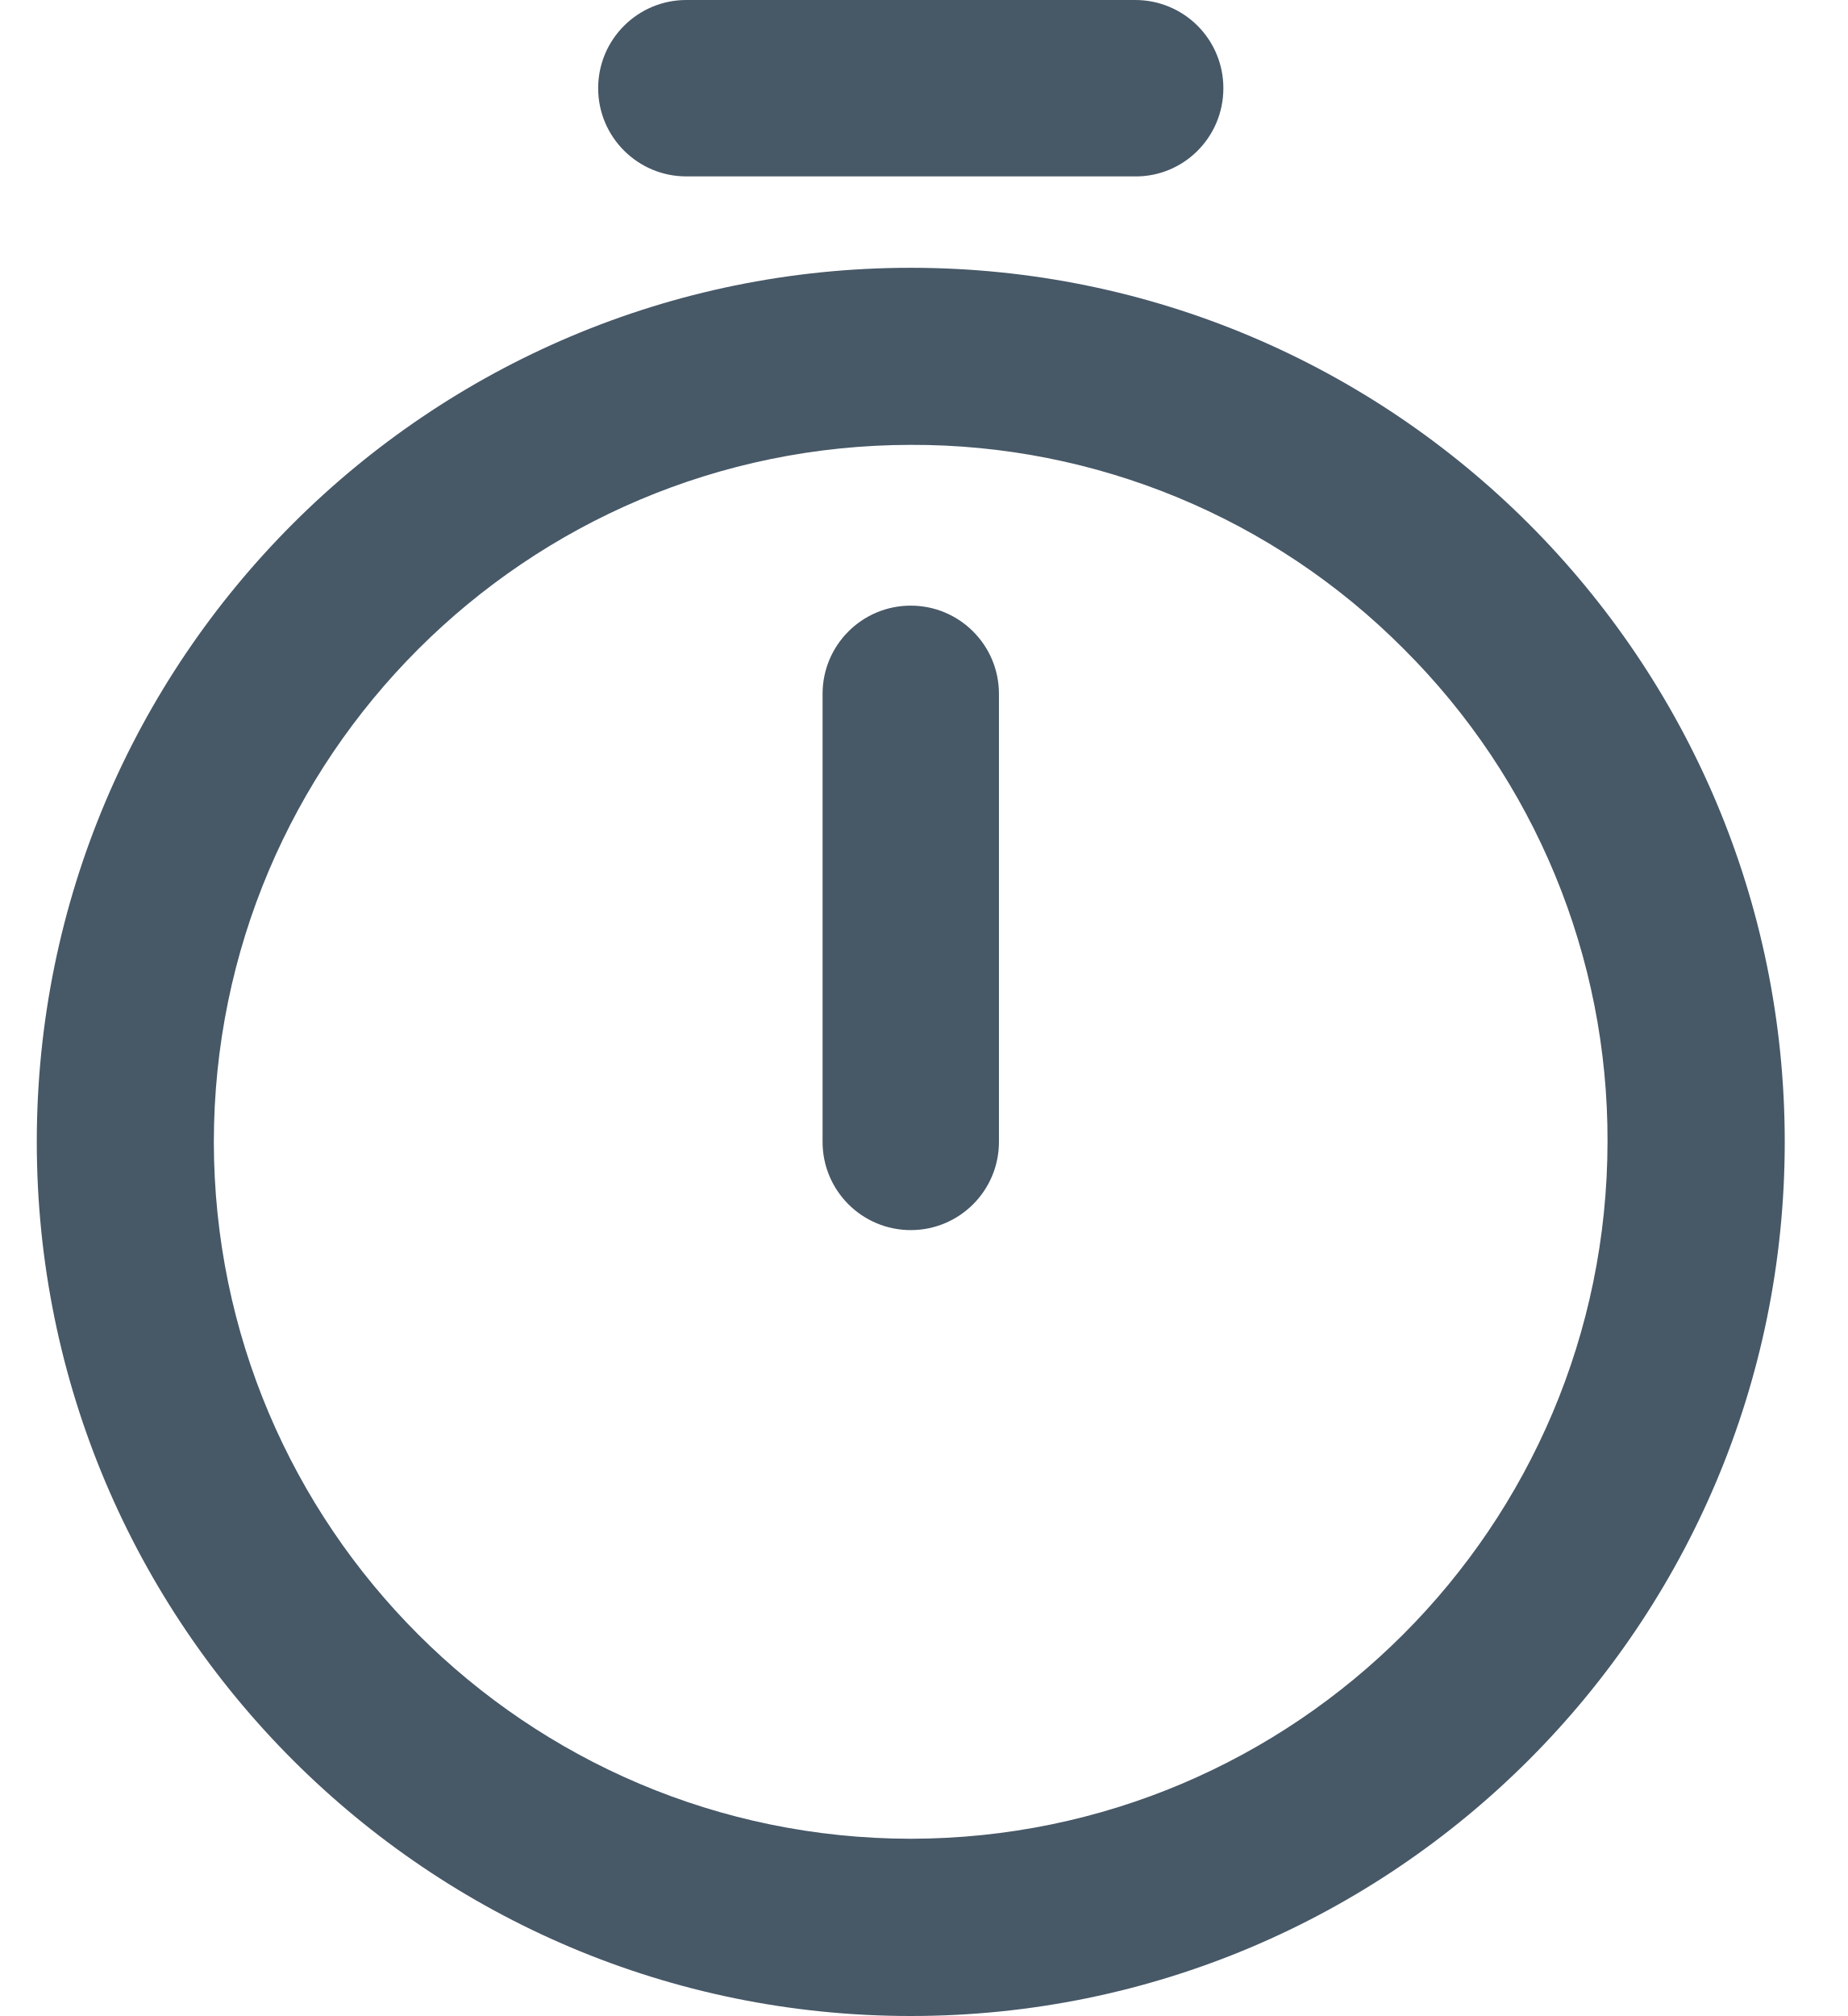
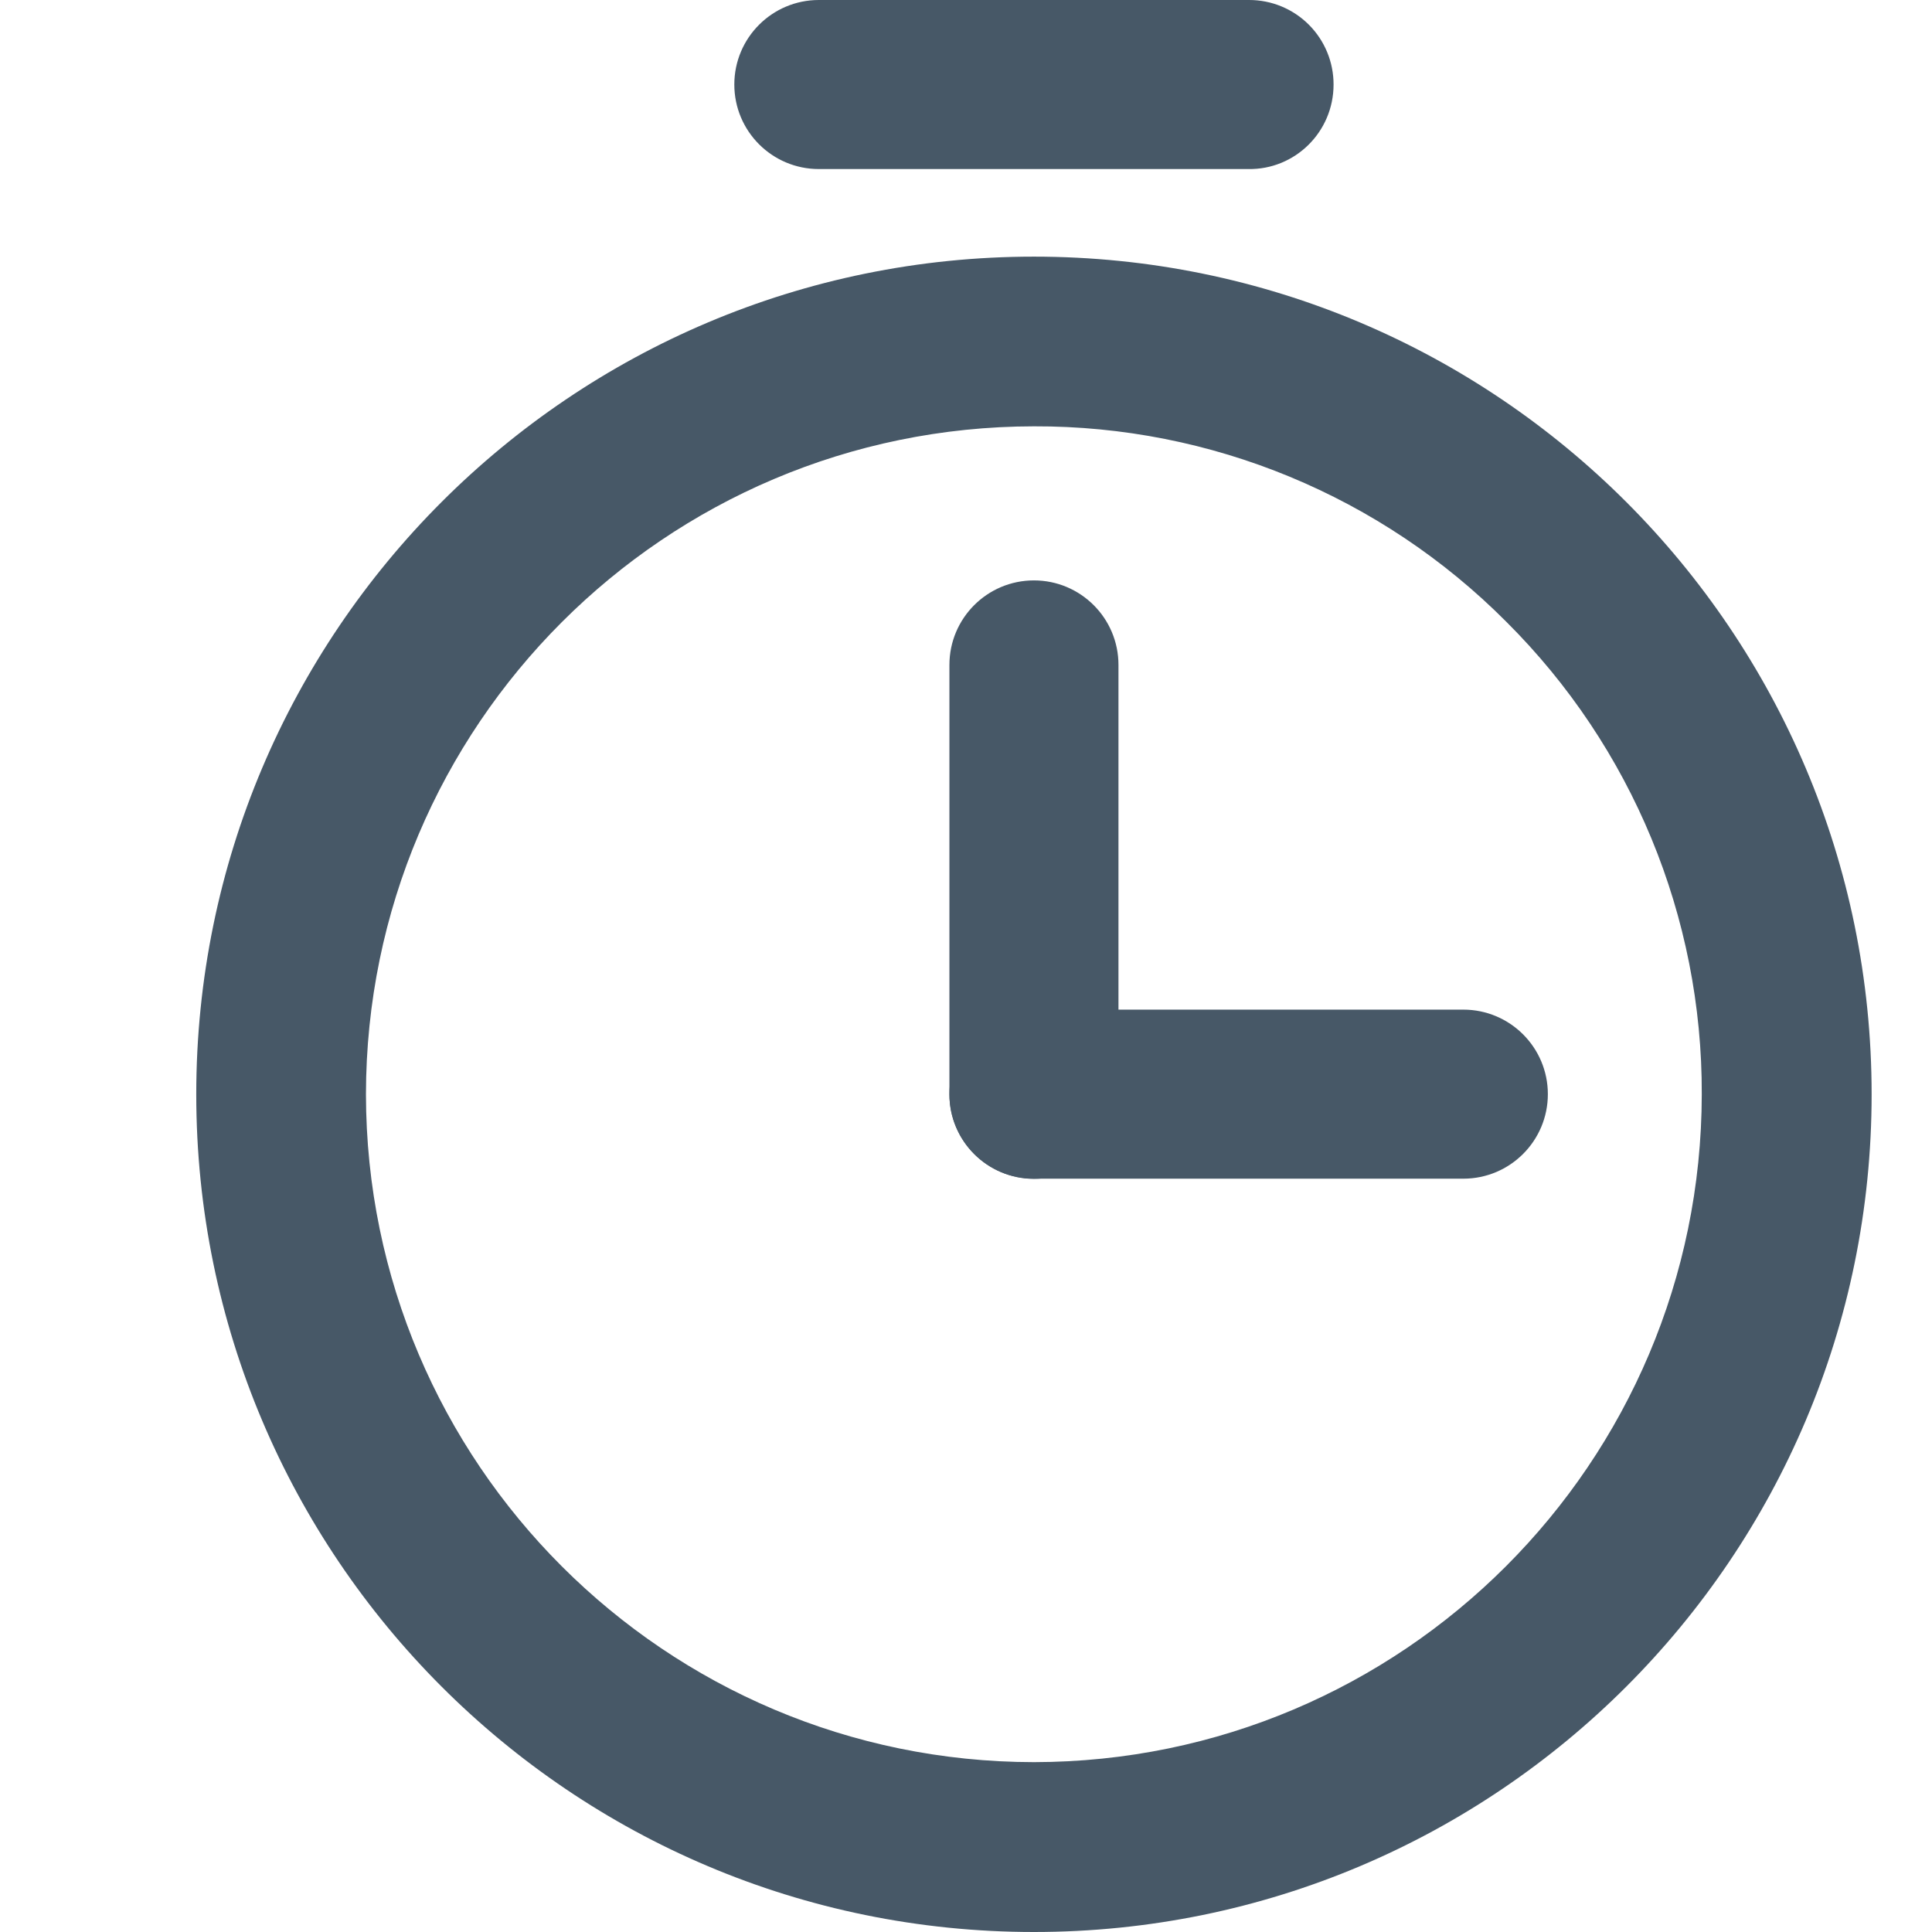
- <svg xmlns="http://www.w3.org/2000/svg" width="11" height="12" fill="none" viewBox="0 0 11 12">
-   <path fill="#475867" d="M5.422 2.648a4.12 4.12 0 012.934 1.214A4.12 4.12 0 019.57 6.797a4.153 4.153 0 01-4.148 4.148 4.153 4.153 0 01-4.149-4.148 4.153 4.153 0 014.149-4.149zm0-1.054a5.203 5.203 0 100 10.406 5.203 5.203 0 000-10.406zm.525 5.203V4.13a.524.524 0 10-1.05 0v2.667a.524.524 0 101.05 0zM7.283.525A.524.524 0 006.758 0H4.086a.524.524 0 100 1.05h2.667c.29.005.53-.23.53-.525z" />
+ <svg xmlns="http://www.w3.org/2000/svg" width="12" height="12" fill="none" viewBox="0 0 12 12">
+   <path fill="#475867" d="M6.422 2.648a4.12 4.12 0 012.934 1.214 4.12 4.12 0 011.214 2.935 4.153 4.153 0 01-4.148 4.148 4.153 4.153 0 01-4.149-4.148 4.153 4.153 0 014.149-4.149zm0-1.054a5.203 5.203 0 100 10.406 5.203 5.203 0 000-10.406zm.525 5.203V4.13a.524.524 0 10-1.05 0v2.667a.524.524 0 101.05 0zM8.283.525A.524.524 0 007.758 0H5.086a.524.524 0 100 1.05h2.667c.29.005.53-.23.53-.525z" />
+   <path fill="#475867" d="M6.422 7.321h2.667a.524.524 0 100-1.05H6.422a.524.524 0 100 1.05z" />
</svg>
